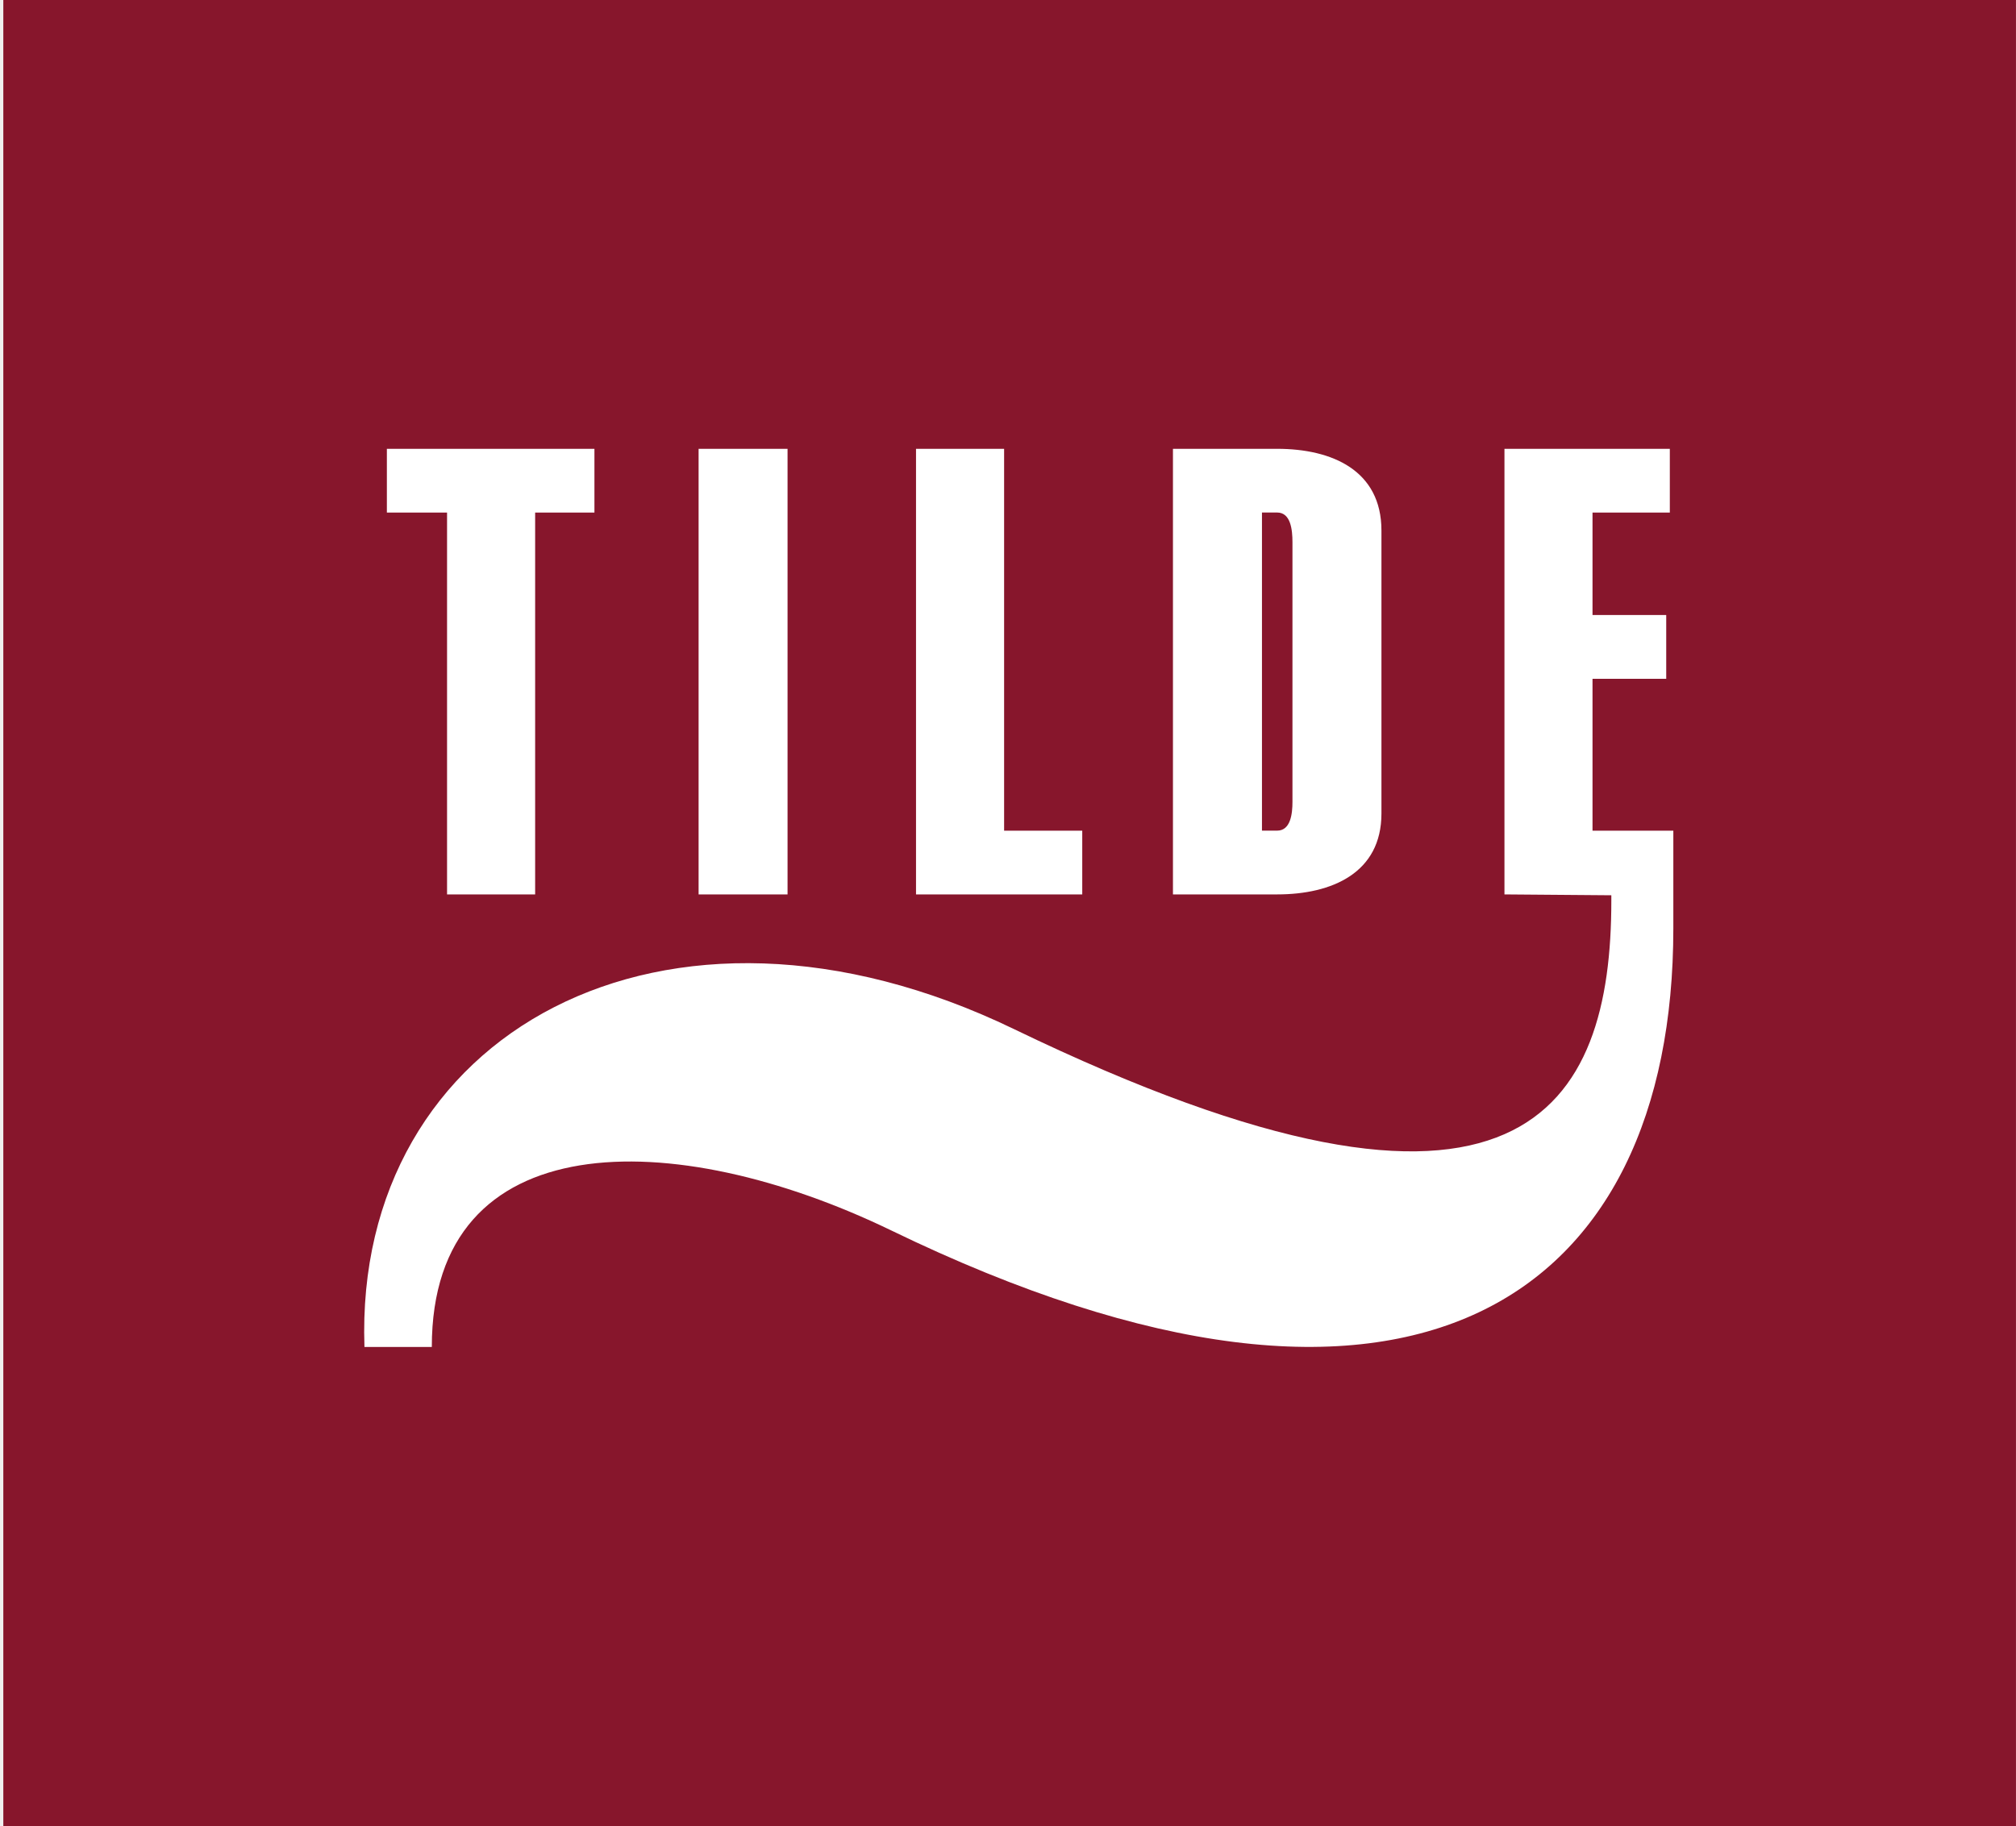
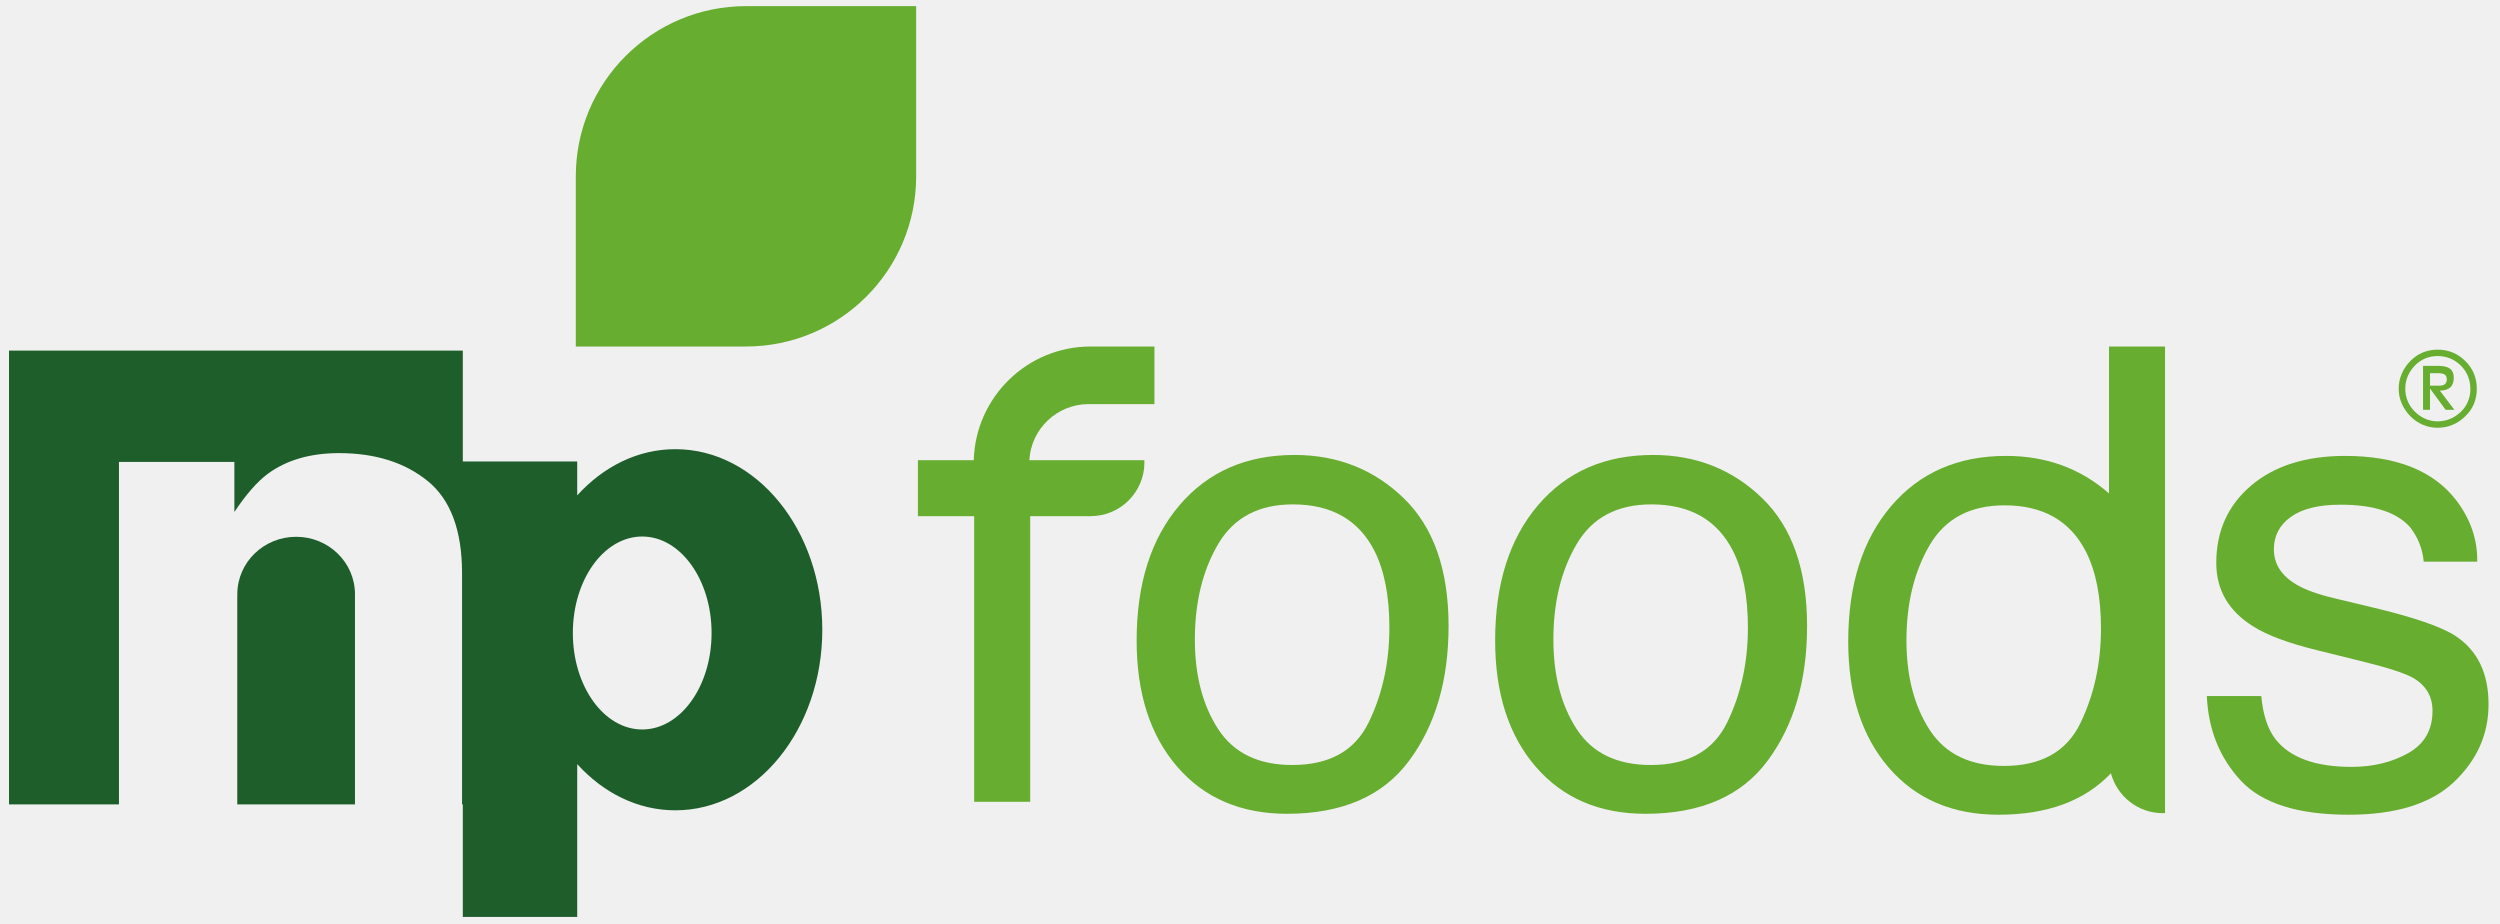
- <svg xmlns="http://www.w3.org/2000/svg" version="1.1" id="Layer_1" x="0px" y="0px" width="63.21px" height="57.26px" viewBox="0 0 63.21 57.26" enable-background="new 0 0 63.21 57.26" xml:space="preserve">
+ <svg xmlns="http://www.w3.org/2000/svg" version="1.1" id="Layer_1" x="0px" y="0px" width="737.008px" height="272.125px" viewBox="-70.864 284.882 737.008 272.125" enable-background="new -70.864 284.882 737.008 272.125" xml:space="preserve">
  <g>
-     <rect x="0.104" y="-0.093" fill="#87162C" width="63.105" height="57.413" />
-     <path fill="#FFFFFF" d="M40.044,28.051h-3.267V14.076h3.267c1.72,0,3.27,0.676,3.27,2.563v8.877   C43.313,27.375,41.764,28.051,40.044,28.051z M28.721,28.051V14.076h2.762v11.976h2.45v1.999H28.721z M27.934,38.585   c-6.818-3.297-14.395-3.352-14.395,3.66h-2.112c-0.338-9.831,9.409-15.265,20.364-9.971c16.028,7.746,18.731,2.395,18.731-4.027   v-0.169l-3.351-0.027V14.076h5.185v1.999h-2.424v3.214h2.311v2h-2.311v4.763h2.534v3.067   C52.467,40.641,44.355,46.556,27.934,38.585z M21.904,28.051V14.076h2.789v13.975H21.904z M16.779,16.075v11.976h-2.762V16.075   h-1.887v-1.999h6.508v1.999H16.779z M40.524,17.005c0-0.395-0.056-0.931-0.48-0.931h-0.476v9.977h0.476   c0.425,0,0.48-0.536,0.48-0.902V17.005z" />
+     <path fill="#67AD2F" d="M343.001,431.8c8.782,8.531,13.177,21.075,13.177,37.641c0,16.009-3.87,29.236-11.611,39.68   c-7.739,10.445-19.749,15.668-36.027,15.668c-13.578,0-24.354-4.62-32.342-13.86c-7.985-9.239-11.978-21.646-11.978-37.224   c0-16.689,4.207-29.977,12.624-39.867c8.416-9.887,19.718-14.832,33.908-14.832C323.465,419.005,334.216,423.271,343.001,431.8z    M332.628,497.847c4.07-8.369,6.103-17.683,6.103-27.94c0-9.27-1.469-16.81-4.401-22.618c-4.649-9.142-12.664-13.713-24.041-13.713   c-10.093,0-17.433,3.891-22.02,11.677c-4.587,7.785-6.882,17.177-6.882,28.173c0,10.566,2.295,19.371,6.882,26.415   c4.586,7.043,11.866,10.565,21.836,10.565C321.051,510.405,328.563,506.221,332.628,497.847z" />
+     <path fill="#67AD2F" d="M448.693,431.8c8.781,8.531,13.176,21.075,13.176,37.641c0,16.009-3.871,29.236-11.611,39.68   c-7.738,10.445-19.75,15.668-36.026,15.668c-13.575,0-24.355-4.62-32.344-13.86c-7.985-9.239-11.978-21.646-11.978-37.224   c0-16.689,4.209-29.977,12.625-39.867c8.415-9.887,19.717-14.832,33.907-14.832C429.157,419.005,439.906,423.271,448.693,431.8z    M438.321,497.847c4.069-8.369,6.103-17.683,6.103-27.94c0-9.27-1.469-16.81-4.403-22.618c-4.65-9.142-12.661-13.713-24.041-13.713   c-10.093,0-17.432,3.891-22.021,11.677c-4.589,7.785-6.88,17.177-6.88,28.173c0,10.566,2.291,19.371,6.88,26.415   c4.589,7.043,11.866,10.565,21.84,10.565C426.746,510.405,434.253,506.221,438.321,497.847z" />
+     <path fill="#67AD2F" d="M595.769,490.082c0.508,5.57,1.926,9.838,4.264,12.81c4.294,5.382,11.742,8.068,22.352,8.068   c6.313,0,11.866-1.343,16.666-4.035c4.801-2.688,7.199-6.851,7.199-12.479c0-4.271-1.918-7.516-5.754-9.743   c-2.454-1.36-7.293-2.937-14.521-4.732l-13.488-3.339c-8.609-2.104-14.96-4.454-19.045-7.053   c-7.295-4.517-10.94-10.766-10.94-18.746c0-9.4,3.436-17.01,10.299-22.827c6.863-5.814,16.094-8.72,27.69-8.72   c15.175,0,26.113,4.391,32.818,13.174c4.201,5.567,6.239,11.571,6.116,18.006h-15.772c-0.319-3.755-1.681-7.169-4.087-10.249   c-3.924-4.364-10.734-6.551-20.421-6.551c-6.46,0-11.352,1.204-14.677,3.607c-3.323,2.404-4.987,5.579-4.987,9.521   c0,4.315,2.184,7.771,6.554,10.361c2.518,1.54,6.24,2.897,11.158,4.069l11.248,2.694c12.229,2.904,20.42,5.722,24.582,8.442   c6.494,4.271,9.744,10.981,9.744,20.136c0,8.849-3.399,16.487-10.193,22.921c-6.796,6.432-17.146,9.648-31.05,9.648   c-14.97,0-25.569-3.354-31.801-10.066c-6.23-6.713-9.568-15.016-10.006-24.917H595.769z" />
+     <path fill="#67AD2F" d="M250.072,404.012c0.203,0,0.396,0.024,0.596,0.031v-0.031h18.804v-16.979h-18.804   c-18.726-0.002-33.932,14.914-34.469,33.512H199.74v16.516h16.586v84.202h16.516v-84.202h17.827v-0.018   c8.752,0,15.849-7.1,15.849-15.853c0-0.218-0.022-0.431-0.033-0.645h-15.816l-15.817-0.001h-2.266   C233.11,411.327,240.725,404.012,250.072,404.012z" />
+     <path fill="#67AD2F" d="M550.88,387.033v43.304c-8.424-7.368-18.536-11.052-30.35-11.052c-14.189,0-25.496,4.943-33.91,14.833   c-8.416,9.889-12.622,23.176-12.622,39.866c0,15.574,3.992,27.982,11.979,37.225c7.986,9.238,18.765,13.856,32.342,13.856   c14.376,0,25.412-4.08,33.128-12.223c1.807,6.769,7.964,11.764,15.301,11.764c0.22,0,0.433-0.023,0.646-0.033l0.003,0.002V387.033   H550.88z M542.409,498.125c-4.069,8.374-11.578,12.556-22.525,12.556c-9.972,0-17.249-3.521-21.839-10.56   c-4.586-7.047-6.881-15.851-6.881-26.417c0-10.996,2.295-20.389,6.881-28.175c4.59-7.784,11.928-11.676,22.023-11.676   c11.377,0,19.389,4.57,24.037,13.716c2.936,5.807,4.406,13.347,4.406,22.614C548.512,480.441,546.478,489.755,542.409,498.125z" />
+     <g>
+       <path fill="#67AD2F" d="M647.793,387.96c3.186,0,5.931,1.148,8.23,3.45c1.074,1.073,1.892,2.296,2.448,3.668    c0.555,1.373,0.834,2.835,0.834,4.395c0,3.262-1.131,5.973-3.395,8.122c-1.111,1.109-2.363,1.955-3.754,2.53    c-1.39,0.574-2.844,0.863-4.364,0.863c-1.559,0-3.033-0.299-4.424-0.895c-1.392-0.591-2.624-1.443-3.7-2.557    c-1.076-1.111-1.908-2.354-2.501-3.727c-0.593-1.371-0.892-2.816-0.892-4.338c0-1.56,0.308-3.042,0.917-4.449    c0.615-1.411,1.478-2.673,2.589-3.783C641.97,389.053,644.641,387.96,647.793,387.96z M647.793,389.85    c-2.637,0-4.86,0.908-6.676,2.727c-1.931,2.001-2.895,4.302-2.895,6.896c0,1.26,0.232,2.465,0.695,3.615    c0.465,1.15,1.161,2.189,2.088,3.117c0.928,0.924,1.965,1.639,3.116,2.139c1.146,0.501,2.333,0.752,3.557,0.752    c2.672,0,4.989-0.946,6.952-2.836c0.89-0.854,1.58-1.854,2.061-3.006c0.481-1.148,0.721-2.352,0.721-3.616    c0-2.707-0.907-5.001-2.724-6.896C652.762,390.814,650.46,389.85,647.793,389.85z M643.454,392.742h4.503    c1.56,0,2.707,0.278,3.45,0.833c0.741,0.56,1.112,1.448,1.112,2.669c0,2.525-1.372,3.785-4.114,3.785l4.281,5.672h-2.561    l-4.615-6.283v6.283h-2.057V392.742z M648.238,398.583c1.482,0,2.223-0.612,2.223-1.836c0-0.669-0.193-1.14-0.583-1.417    c-0.388-0.277-1.009-0.418-1.863-0.418h-2.503v3.671H648.238z" />
+     </g>
+     <path fill="#67AD2F" d="M199.223,336.734v-50.043h-50.169l0,0c-27.708,0-50.169,22.462-50.169,50.171v50.169h50.17   c27.708,0,50.17-22.463,50.17-50.169C199.226,336.818,199.223,336.776,199.223,336.734z" />
+     <g>
+       <path fill="#1E5E2B" d="M16.441,443.129c-9.578,0-17.344,7.576-17.344,16.927v0.403h-0.012v61.563h34.698v-61.967    C33.783,450.705,26.018,443.129,16.441,443.129z" />
+       <path fill="#1E5E2B" d="M128.234,417.301c-11.122,0-21.26,5.155-28.931,13.621v-9.998h-0.835H65.573v-32.686H-68.21v133.784    h32.417V421.066H-1.77v14.752c3.461-5.196,6.734-8.939,9.818-11.228c5.538-4.082,12.555-6.126,21.052-6.126    c10.636,0,19.336,2.737,26.103,8.213c6.765,5.474,10.148,14.554,10.148,27.234v13.362v54.748h0.223v33.177h33.729v-45.053    c7.671,8.464,17.81,13.621,28.931,13.621c23.924,0,43.319-23.833,43.319-53.233C171.552,441.131,152.157,417.301,128.234,417.301z     M118.462,499.935c-11.293,0-20.45-12.732-20.45-28.441c0-15.71,9.156-28.444,20.45-28.444c11.294,0,20.45,12.734,20.45,28.444    C138.912,487.202,129.756,499.935,118.462,499.935z" />
+     </g>
  </g>
</svg>
